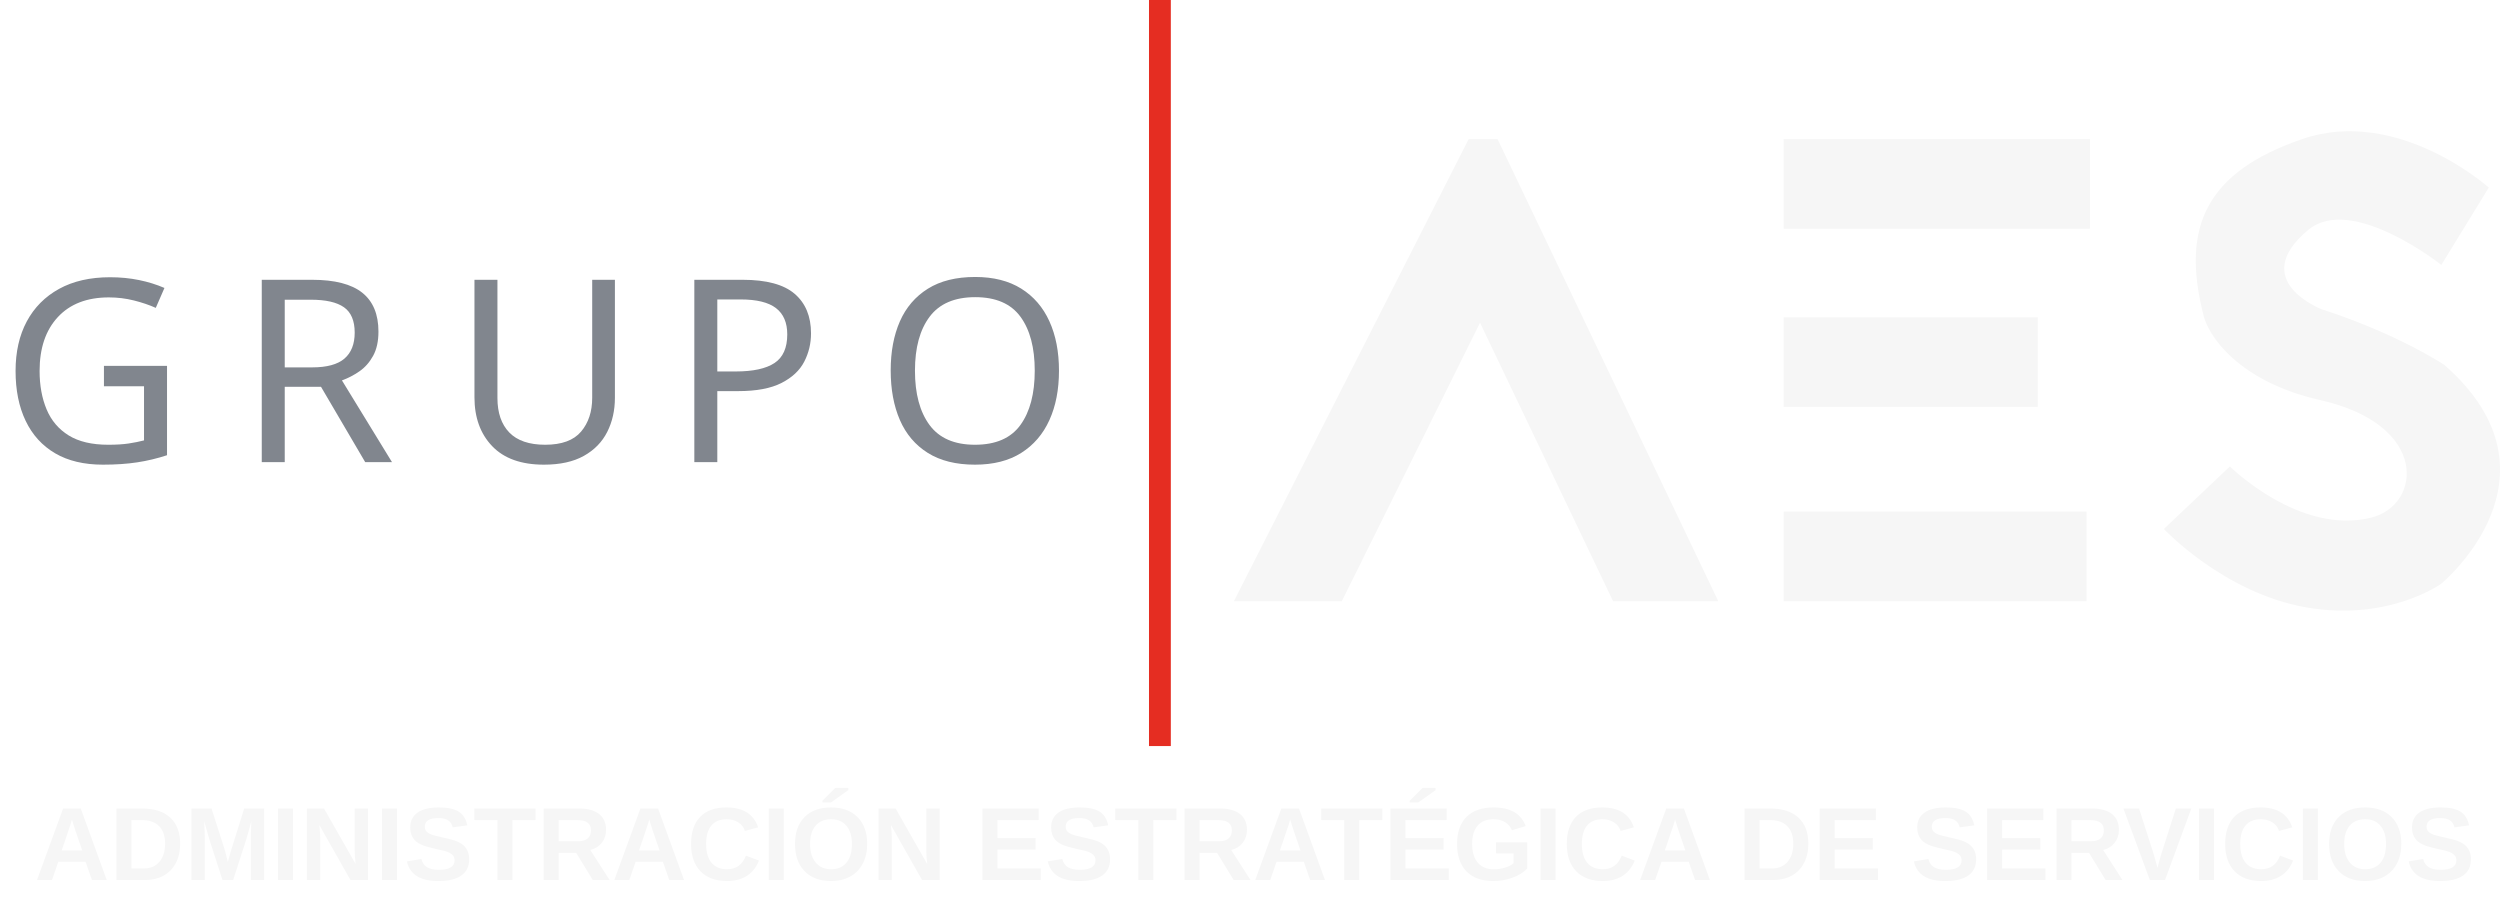
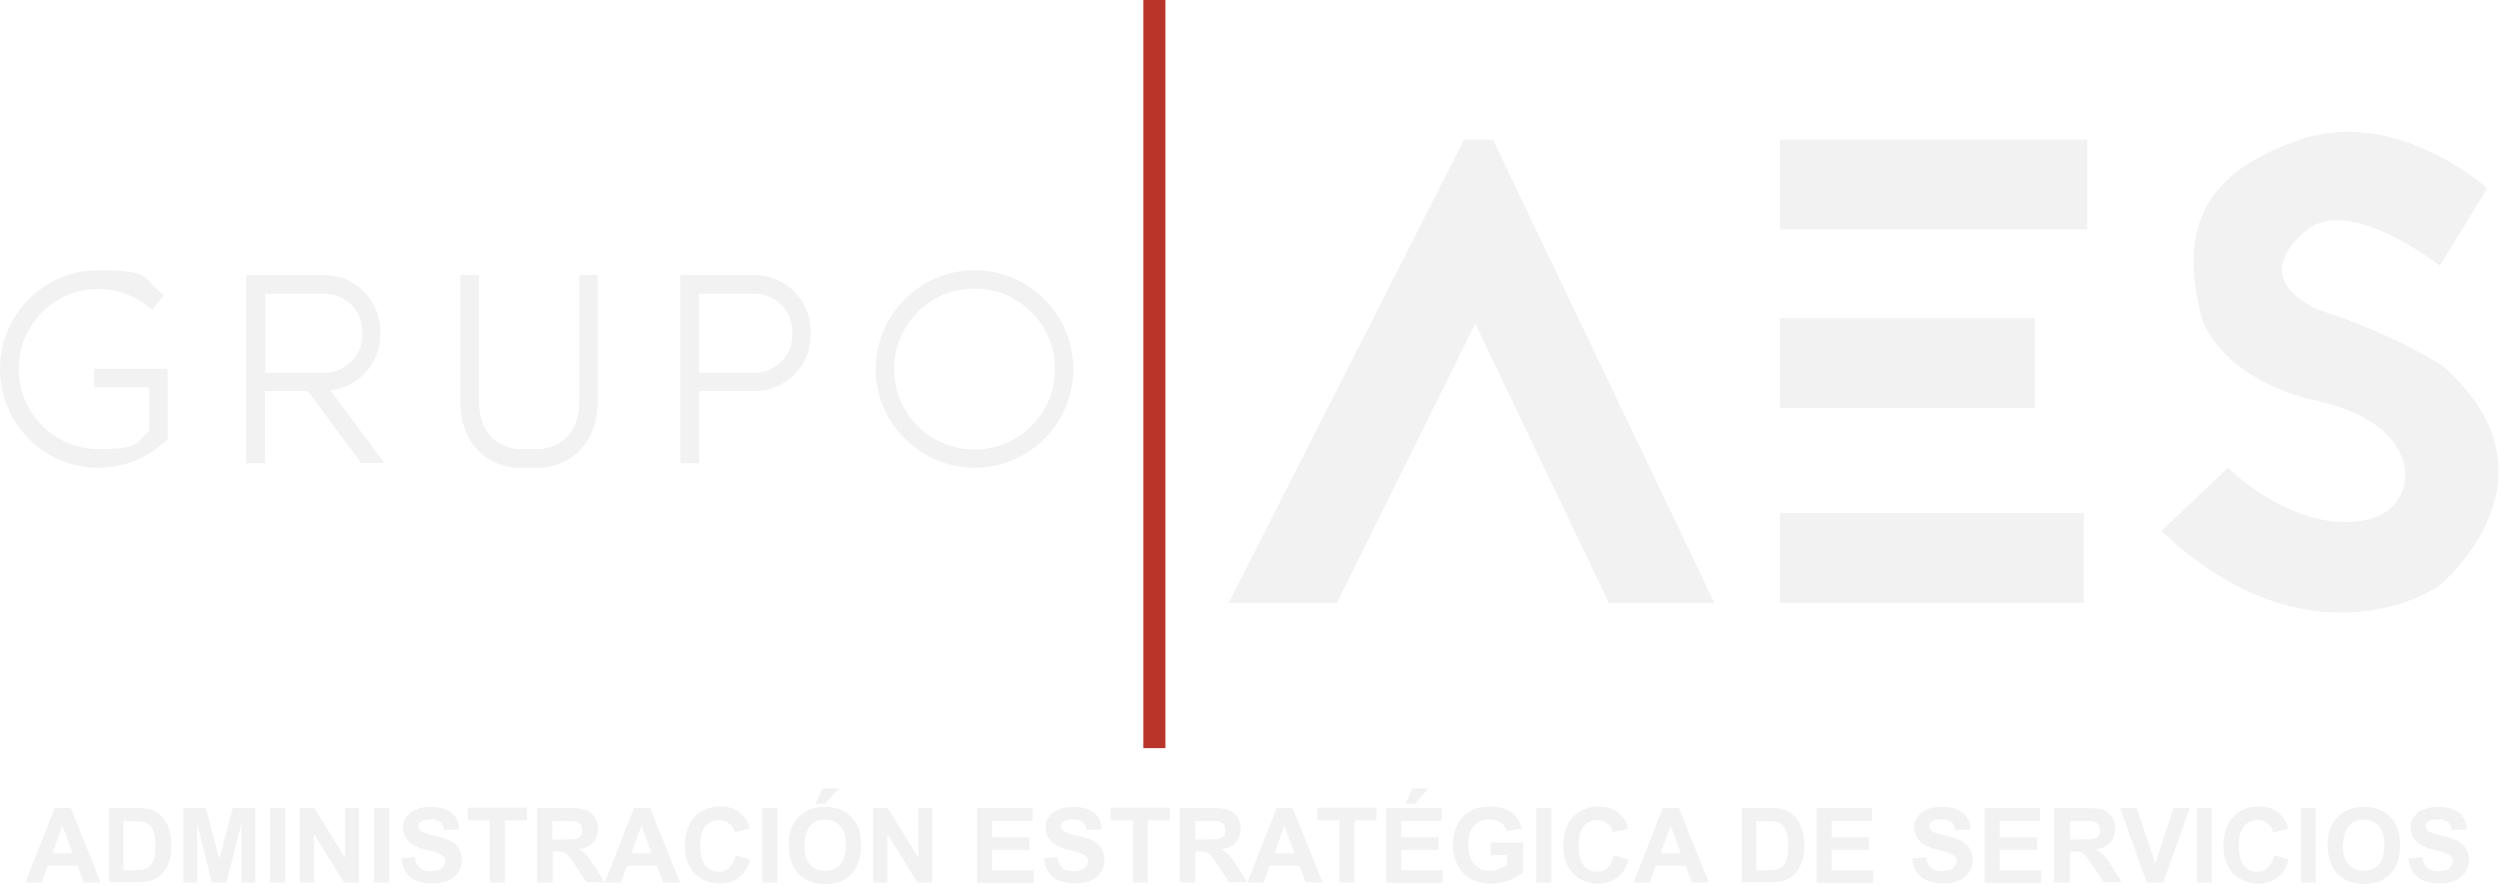
- <svg xmlns="http://www.w3.org/2000/svg" id="Capa_2" data-name="Capa 2" viewBox="0 0 1455.15 534.99">
-   <defs>
-     <style>
-       .cls-1, .cls-2 {
-         fill: #f6f6f6;
-       }
- 
-       .cls-3 {
-         fill: #e52d22;
-       }
- 
-       .cls-4 {
-         letter-spacing: .2em;
-       }
- 
-       .cls-5 {
-         letter-spacing: .19em;
-       }
- 
-       .cls-2 {
-         font-family: Arial-BoldMT, Arial;
-         font-size: 60.49px;
-         font-weight: 700;
-       }
- 
-       .cls-6 {
-         letter-spacing: -.07em;
-       }
- 
-       .cls-7 {
-         letter-spacing: -.02em;
-       }
- 
-       .cls-8 {
-         letter-spacing: -.04em;
-       }
- 
-       .cls-9 {
-         fill: #81868e;
-         font-family: SklowRegular, Sklow;
-         font-size: 148.64px;
-       }
-     </style>
-   </defs>
-   <g id="Capa_1-2" data-name="Capa 1">
-     <g>
-       <text class="cls-9" transform="translate(0 268.98)">
-         <tspan class="cls-4" x="0" y="0">GR</tspan>
-         <tspan class="cls-5" x="262.79" y="0">U</tspan>
-         <tspan class="cls-4" x="389.72" y="0">PO</tspan>
-       </text>
-       <rect class="cls-3" x="668.78" width="12.71" height="434.25" />
-       <polygon class="cls-1" points="871.67 80.97 854.85 80.97 718.21 349.93 781.01 349.93 861.46 187.84 938.91 349.93 1000.14 349.93 871.67 80.97" />
-       <path class="cls-1" d="M1420.99,154.22l27.62-45.03s-52.83-47.43-108.67-28.22c-55.83,19.21-70.24,51.03-57.63,101.46,2.4,12.61,20.57,39.71,68.14,50.43,63.94,14.41,58.95,61.21,29.72,68.44-41.88,10.36-82.25-29.8-82.25-29.8l-38.42,36.4s34.82,37.22,82.85,45.63c48.03,8.41,78.65-13.81,78.65-13.81,0,0,75.65-62.44,1.8-127.28,0,0-26.79-17.99-71.44-32.42,0,0-43.35-16.6-7.8-46.23,25.22-21.01,77.45,20.41,77.45,20.41Z" />
-       <rect class="cls-1" x="1038.19" y="80.97" width="178.31" height="52.16" />
-       <rect class="cls-1" x="1038.19" y="297.78" width="176.28" height="52.16" />
-       <rect class="cls-1" x="1038.19" y="184.69" width="147.91" height="52.16" />
-       <text class="cls-2" transform="translate(20.04 512.22)">
-         <tspan x="0" y="0">ADMINISTRACIÓN ESTR</tspan>
-         <tspan class="cls-6" x="709.09" y="0">A</tspan>
-         <tspan x="748.29" y="0">TÉGIC</tspan>
-         <tspan class="cls-8" x="933.13" y="0">A</tspan>
-         <tspan x="974.57" y="0" xml:space="preserve"> DE SE</tspan>
-         <tspan class="cls-7" x="1172.92" y="0">R</tspan>
-         <tspan x="1215.51" y="0">VICIOS</tspan>
-       </text>
-     </g>
+ <svg xmlns="http://www.w3.org/2000/svg" width="100%" height="100%" viewBox="0 0 668 237" version="1.1" xml:space="preserve" style="fill-rule:evenodd;clip-rule:evenodd;stroke-linejoin:round;stroke-miterlimit:2;">
+   <g transform="matrix(1,0,0,1,0,-256.2)">
+     <path d="M44.8,354.7L44.8,373.5L44.3,374C39.4,378.6 33,381.2 26.3,381.2C11.8,381.2 -0,369.4 -0,354.8C-0,340.2 11.8,328.4 26.3,328.4C40.8,328.4 38.1,330.5 42.7,334.2L43.8,335.1L40.7,339L39.6,338.1C35.8,335.1 31.1,333.4 26.3,333.4C14.5,333.4 5,343 5,354.8C5,366.6 14.6,376.2 26.3,376.2C38,376.2 36.1,374.5 39.9,371.3L39.9,359.7L25.1,359.7L25.1,354.7L44.9,354.7L44.8,354.7Z" style="fill:rgb(242,242,242);fill-rule:nonzero;" />
+     <path d="M96.6,380L82.2,360.7L70.8,360.7L70.8,380L65.8,380L65.8,329.7L86.6,329.7C94.9,329.7 101.6,336.4 101.6,344.6L101.6,345.7C101.6,353.3 95.8,359.7 88.3,360.5L102.7,379.9L96.4,379.9L96.6,379.9L96.6,380ZM70.9,355.8L86.7,355.8C92.2,355.8 96.8,351.3 96.8,345.8L96.8,344.7C96.8,339.2 92.3,334.7 86.7,334.7L70.9,334.7L70.9,355.8Z" style="fill:rgb(242,242,242);fill-rule:nonzero;" />
+     <path d="M159.7,329.7L159.7,363.4C159.7,373.3 154.1,380.1 145,381.2L137.7,381.2C128.6,380.2 123,373.4 123,363.4L123,329.7L128,329.7L128,363.4C128,370.8 131.7,375.4 138.2,376.2L144.6,376.2C151.1,375.3 154.8,370.7 154.8,363.4L154.8,329.7L159.8,329.7L159.7,329.7Z" style="fill:rgb(242,242,242);fill-rule:nonzero;" />
+     <path d="M216.6,344.6L216.6,345.8C216.6,354 209.9,360.7 201.6,360.7L186.8,360.7L186.8,380L181.8,380L181.8,329.7L201.6,329.7C209.9,329.7 216.6,336.4 216.6,344.6ZM211.7,345.8L211.7,344.7C211.7,339.2 207.2,334.7 201.6,334.7L186.8,334.7L186.8,355.8L201.6,355.8C207.1,355.8 211.7,351.3 211.7,345.8Z" style="fill:rgb(242,242,242);fill-rule:nonzero;" />
+     <path d="M286.8,354.8C286.8,369.4 274.9,381.2 260.4,381.2C245.9,381.2 234,369.3 234,354.8C234,340.3 245.9,328.4 260.4,328.4C274.9,328.4 286.8,340.3 286.8,354.8ZM281.9,354.8C281.9,343 272.3,333.3 260.4,333.3C248.5,333.3 238.9,342.9 238.9,354.8C238.9,366.7 248.5,376.3 260.4,376.3C272.3,376.3 281.9,366.7 281.9,354.8Z" style="fill:rgb(242,242,242);fill-rule:nonzero;" />
+     <rect x="305.5" y="256.2" width="5.9" height="199.9" style="fill:rgb(185,53,41);" />
+     <path d="M398.9,293.5L391.2,293.5L328.3,417.3L357.2,417.3L394.2,342.7L429.9,417.3L458.1,417.3L398.9,293.5Z" style="fill:rgb(242,242,242);fill-rule:nonzero;" />
+     <path d="M26.9,492L22.4,492L20.7,487.5L12.7,487.5L11.1,492L6.8,492L14.6,472.1L18.9,472.1L26.9,492ZM19.4,484.2L16.7,476.8L14,484.2L19.4,484.2Z" style="fill:rgb(242,242,242);fill-rule:nonzero;" />
+     <path d="M29,472.1L36.4,472.1C38.1,472.1 39.3,472.2 40.2,472.5C41.4,472.8 42.4,473.5 43.2,474.3C44,475.2 44.7,476.3 45.1,477.5C45.5,478.8 45.8,480.3 45.8,482.2C45.8,484.1 45.6,485.3 45.2,486.4C44.7,487.9 44,489 43.1,489.9C42.4,490.6 41.5,491.1 40.3,491.5C39.4,491.8 38.2,491.9 36.7,491.9L29.1,491.9L29.1,472L29,472L29,472.1ZM33,475.5L33,488.7L36,488.7C37.1,488.7 37.9,488.7 38.4,488.5C39.1,488.3 39.6,488.1 40,487.7C40.4,487.3 40.8,486.7 41.1,485.8C41.4,484.9 41.5,483.7 41.5,482.1C41.5,480.5 41.5,479.4 41.1,478.6C40.8,477.8 40.4,477.1 40,476.7C39.5,476.2 38.9,475.9 38.1,475.8C37.5,475.7 36.4,475.6 34.8,475.6L33,475.6L33,475.5Z" style="fill:rgb(242,242,242);fill-rule:nonzero;" />
+     <path d="M49,492L49,472.1L55,472.1L58.6,485.7L62.2,472.1L68.2,472.1L68.2,492L64.5,492L64.5,476.3L60.5,492L56.6,492L52.7,476.3L52.7,492L49,492Z" style="fill:rgb(242,242,242);fill-rule:nonzero;" />
+     <rect x="72.2" y="472.1" width="4" height="19.9" style="fill:rgb(242,242,242);fill-rule:nonzero;" />
+     <path d="M80.1,492L80.1,472.1L84,472.1L92.2,485.4L92.2,472.1L95.9,472.1L95.9,492L91.9,492L83.9,479L83.9,492L80.1,492Z" style="fill:rgb(242,242,242);fill-rule:nonzero;" />
+     <rect x="100" y="472.1" width="4" height="19.9" style="fill:rgb(242,242,242);fill-rule:nonzero;" />
+     <path d="M106.9,485.6L110.8,485.2C111,486.5 111.5,487.5 112.2,488.1C112.9,488.7 113.9,489 115.1,489C116.3,489 117.4,488.7 118,488.2C118.7,487.7 119,487 119,486.3C119,485.6 119,485.4 118.6,485.1C118.2,484.8 117.8,484.5 117.2,484.2C116.7,484 115.7,483.7 114,483.3C111.8,482.8 110.3,482.1 109.5,481.3C108.3,480.2 107.7,478.9 107.7,477.3C107.7,475.7 108,475.3 108.6,474.5C109.2,473.6 110,472.9 111.1,472.5C112.2,472 113.5,471.8 115,471.8C117.5,471.8 119.4,472.3 120.7,473.4C122,474.5 122.6,476 122.7,477.8L118.7,478C118.5,477 118.2,476.2 117.6,475.8C117,475.4 116.2,475.1 115.1,475.1C114,475.1 113,475.3 112.4,475.8C112,476.1 111.8,476.5 111.8,477C111.8,477.5 112,477.9 112.4,478.2C112.9,478.6 114.1,479.1 116.1,479.5C118.1,480 119.5,480.4 120.4,480.9C121.3,481.4 122.1,482.1 122.6,482.9C123.1,483.8 123.4,484.8 123.4,486.1C123.4,487.4 123.1,488.3 122.4,489.3C121.8,490.3 120.9,491 119.7,491.5C118.5,492 117.1,492.2 115.4,492.2C112.9,492.2 110.9,491.6 109.6,490.5C108.2,489.3 107.4,487.6 107.2,485.4L106.9,485.6Z" style="fill:rgb(242,242,242);fill-rule:nonzero;" />
+     <path d="M130.9,492L130.9,475.4L125,475.4L125,472L140.8,472L140.8,475.4L134.9,475.4L134.9,492L130.9,492Z" style="fill:rgb(242,242,242);fill-rule:nonzero;" />
+     <path d="M143.5,492L143.5,472.1L152,472.1C154.1,472.1 155.7,472.3 156.6,472.6C157.6,473 158.3,473.6 158.9,474.5C159.5,475.4 159.8,476.5 159.8,477.6C159.8,478.7 159.4,480.3 158.5,481.3C157.6,482.3 156.3,482.9 154.6,483.1C155.5,483.6 156.2,484.2 156.8,484.8C157.4,485.4 158.1,486.5 159.1,488L161.5,491.9L156.7,491.9L153.8,487.6C152.8,486 152.1,485.1 151.7,484.7C151.3,484.3 150.9,484 150.5,483.9C150.1,483.8 149.4,483.7 148.5,483.7L147.7,483.7L147.7,492L143.5,492ZM147.5,480.5L150.5,480.5C152.4,480.5 153.6,480.5 154.1,480.3C154.6,480.1 155,479.9 155.2,479.5C155.5,479.1 155.6,478.6 155.6,478C155.6,477.4 155.4,476.8 155.1,476.4C154.7,476 154.2,475.7 153.6,475.6L147.6,475.6L147.6,480.7L147.6,480.5L147.5,480.5Z" style="fill:rgb(242,242,242);fill-rule:nonzero;" />
+     <path d="M181.7,492L177.2,492L175.5,487.5L167.5,487.5L165.9,492L161.6,492L169.4,472.1L173.7,472.1L181.7,492ZM174.1,484.2L171.4,476.8L168.7,484.2L174.1,484.2Z" style="fill:rgb(242,242,242);fill-rule:nonzero;" />
+     <path d="M196.5,484.7L200.4,485.9C199.8,488.1 198.8,489.7 197.4,490.7C196,491.8 194.2,492.3 192.1,492.3C190,492.3 187.3,491.4 185.6,489.6C183.9,487.8 183,485.3 183,482.2C183,479.1 183.9,476.3 185.6,474.5C187.3,472.7 189.6,471.7 192.4,471.7C195.2,471.7 196.8,472.4 198.3,473.9C199.8,475.4 199.9,476 200.3,477.6L196.3,478.6C196.1,477.6 195.6,476.8 194.8,476.2C194.1,475.6 193.1,475.3 192.1,475.3C191.1,475.3 189.4,475.8 188.5,476.9C187.6,478 187.1,479.7 187.1,482.1C187.1,484.5 187.6,486.4 188.5,487.5C189.4,488.6 190.6,489.1 192,489.1C193.4,489.1 194,488.8 194.8,488.1C195.6,487.4 196.1,486.4 196.5,484.9L196.5,484.7Z" style="fill:rgb(242,242,242);fill-rule:nonzero;" />
+     <rect x="203.7" y="472.1" width="4" height="19.9" style="fill:rgb(242,242,242);fill-rule:nonzero;" />
+     <path d="M210.7,482.2C210.7,480.2 211,478.5 211.6,477.1C212.1,476.1 212.7,475.2 213.5,474.4C214.3,473.6 215.1,473 216.1,472.6C217.3,472.1 218.8,471.8 220.4,471.8C223.3,471.8 225.7,472.7 227.5,474.5C229.3,476.3 230.1,478.9 230.1,482.1C230.1,485.3 229.2,487.8 227.5,489.7C225.8,491.5 223.4,492.4 220.5,492.4C217.6,492.4 215.2,491.5 213.4,489.7C211.7,487.9 210.8,485.4 210.8,482.2L210.7,482.2ZM214.9,482.1C214.9,484.4 215.4,486.1 216.5,487.2C217.5,488.4 218.9,488.9 220.5,488.9C222.1,488.9 223.4,488.3 224.5,487.2C225.5,486 226,484.3 226,482C226,479.7 225.5,478 224.5,476.9C223.5,475.8 222.2,475.2 220.5,475.2C218.8,475.2 217.5,475.8 216.5,476.9C215.5,478 215,479.8 215,482L214.9,482L214.9,482.1ZM217.9,471L219.8,466.9L224.1,466.9L220.4,471L217.9,471Z" style="fill:rgb(242,242,242);fill-rule:nonzero;" />
+     <path d="M233.3,492L233.3,472.1L237.2,472.1L245.4,485.4L245.4,472.1L249.1,472.1L249.1,492L245.1,492L237.1,479L237.1,492L233.3,492Z" style="fill:rgb(242,242,242);fill-rule:nonzero;" />
+     <path d="M261.1,492.1L261.1,472.1L275.9,472.1L275.9,475.5L265.1,475.5L265.1,479.9L275.1,479.9L275.1,483.3L265.1,483.3L265.1,488.7L276.2,488.7L276.2,492.1L261,492.1L261.1,492.1Z" style="fill:rgb(242,242,242);fill-rule:nonzero;" />
+     <path d="M278.6,485.6L282.5,485.2C282.7,486.5 283.2,487.5 283.9,488.1C284.6,488.7 285.6,489 286.8,489C288,489 289.1,488.7 289.7,488.2C290.4,487.7 290.7,487 290.7,486.3C290.7,485.6 290.6,485.4 290.3,485.1C290,484.8 289.5,484.5 288.9,484.2C288.4,484 287.4,483.7 285.7,483.3C283.5,482.8 282,482.1 281.2,481.3C280,480.2 279.4,478.9 279.4,477.3C279.4,475.7 279.7,475.3 280.3,474.5C280.9,473.6 281.7,472.9 282.8,472.5C283.9,472 285.2,471.8 286.7,471.8C289.2,471.8 291.1,472.3 292.4,473.4C293.7,474.5 294.3,476 294.4,477.8L290.4,478C290.2,477 289.9,476.2 289.3,475.8C288.7,475.4 287.9,475.1 286.8,475.1C285.7,475.1 284.7,475.3 284.1,475.8C283.7,476.1 283.5,476.5 283.5,477C283.5,477.5 283.7,477.9 284.1,478.2C284.6,478.6 285.8,479.1 287.8,479.5C289.8,480 291.2,480.4 292.1,480.9C293,481.4 293.8,482.1 294.3,482.9C294.8,483.8 295.1,484.8 295.1,486.1C295.1,487.4 294.8,488.3 294.1,489.3C293.5,490.3 292.6,491 291.4,491.5C290.2,492 288.8,492.2 287.1,492.2C284.6,492.2 282.6,491.6 281.3,490.5C279.9,489.3 279.1,487.6 278.9,485.4L278.6,485.6Z" style="fill:rgb(242,242,242);fill-rule:nonzero;" />
+     <path d="M302.7,492L302.7,475.4L296.8,475.4L296.8,472L312.6,472L312.6,475.4L306.7,475.4L306.7,492L302.7,492Z" style="fill:rgb(242,242,242);fill-rule:nonzero;" />
+     <path d="M315.2,492L315.2,472.1L323.7,472.1C325.8,472.1 327.4,472.3 328.3,472.6C329.3,473 330,473.6 330.6,474.5C331.2,475.4 331.5,476.5 331.5,477.6C331.5,478.7 331.1,480.3 330.2,481.3C329.3,482.3 328,482.9 326.3,483.1C327.2,483.6 327.9,484.2 328.5,484.8C329.1,485.4 329.8,486.5 330.8,488L333.2,491.9L328.4,491.9L325.5,487.6C324.5,486 323.8,485.1 323.4,484.7C323,484.3 322.6,484 322.2,483.9C321.8,483.8 321.1,483.7 320.2,483.7L319.4,483.7L319.4,492L315.2,492ZM319.3,480.5L322.3,480.5C324.2,480.5 325.4,480.5 325.9,480.3C326.4,480.1 326.8,479.9 327,479.5C327.3,479.1 327.4,478.6 327.4,478C327.4,477.4 327.2,476.8 326.9,476.4C326.5,476 326,475.7 325.4,475.6L319.4,475.6L319.4,480.7L319.4,480.5L319.3,480.5Z" style="fill:rgb(242,242,242);fill-rule:nonzero;" />
+     <path d="M353.4,492L348.9,492L347.2,487.5L339.2,487.5L337.6,492L333.3,492L341.1,472.1L345.4,472.1L353.4,492ZM345.9,484.2L343.2,476.8L340.5,484.2L345.9,484.2Z" style="fill:rgb(242,242,242);fill-rule:nonzero;" />
+     <path d="M357.9,492L357.9,475.4L352,475.4L352,472L367.8,472L367.8,475.4L361.9,475.4L361.9,492L357.9,492Z" style="fill:rgb(242,242,242);fill-rule:nonzero;" />
+     <path d="M370.4,492.1L370.4,472.1L385.2,472.1L385.2,475.5L374.4,475.5L374.4,479.9L384.4,479.9L384.4,483.3L374.4,483.3L374.4,488.7L385.5,488.7L385.5,492.1L370.3,492.1L370.4,492.1ZM375.5,471L377.4,466.9L381.7,466.9L378,471L375.5,471Z" style="fill:rgb(242,242,242);fill-rule:nonzero;" />
+     <path d="M398.3,484.7L398.3,481.3L407,481.3L407,489.2C406.2,490 404.9,490.7 403.3,491.4C401.7,492 400.1,492.3 398.4,492.3C396.7,492.3 394.5,491.9 392.9,491C391.4,490.1 390.2,488.9 389.4,487.2C388.6,485.6 388.2,483.8 388.2,481.9C388.2,480 388.6,478 389.5,476.4C390.4,474.8 391.6,473.5 393.3,472.7C394.6,472 396.2,471.7 398.1,471.7C400,471.7 402.5,472.2 403.9,473.3C405.3,474.3 406.2,475.8 406.6,477.6L402.6,478.3C402.3,477.3 401.8,476.5 401,476C400.2,475.5 399.3,475.1 398.1,475.1C396.3,475.1 394.9,475.7 393.9,476.8C392.9,477.9 392.3,479.6 392.3,481.8C392.3,484 392.8,485.9 393.9,487.1C395,488.3 396.3,488.9 398,488.9C399.7,488.9 399.7,488.7 400.5,488.4C401.3,488.1 402.1,487.7 402.7,487.2L402.7,484.7L398.1,484.7L398.3,484.7Z" style="fill:rgb(242,242,242);fill-rule:nonzero;" />
+     <rect x="410.5" y="472.1" width="4" height="19.9" style="fill:rgb(242,242,242);fill-rule:nonzero;" />
+     <path d="M431.2,484.7L435.1,485.9C434.5,488.1 433.5,489.7 432.1,490.7C430.7,491.8 428.9,492.3 426.8,492.3C424.7,492.3 422,491.4 420.3,489.6C418.6,487.8 417.7,485.3 417.7,482.2C417.7,479.1 418.6,476.3 420.3,474.5C422,472.7 424.3,471.7 427.1,471.7C429.9,471.7 431.5,472.4 433,473.9C434.5,475.4 434.6,476 435,477.6L431,478.6C430.8,477.6 430.3,476.8 429.5,476.2C428.8,475.6 427.8,475.3 426.8,475.3C425.8,475.3 424.1,475.8 423.2,476.9C422.3,478 421.8,479.7 421.8,482.1C421.8,484.5 422.3,486.4 423.2,487.5C424.1,488.6 425.3,489.1 426.7,489.1C428.1,489.1 428.7,488.8 429.5,488.1C430.3,487.4 430.8,486.4 431.2,484.9L431.2,484.7Z" style="fill:rgb(242,242,242);fill-rule:nonzero;" />
+     <path d="M456.6,492L452.1,492L450.4,487.5L442.4,487.5L440.8,492L436.5,492L444.3,472.1L448.6,472.1L456.6,492ZM449.1,484.2L446.4,476.8L443.7,484.2L449.1,484.2Z" style="fill:rgb(242,242,242);fill-rule:nonzero;" />
+     <path d="M465.3,472.1L472.7,472.1C474.4,472.1 475.6,472.2 476.5,472.5C477.7,472.8 478.7,473.5 479.5,474.3C480.3,475.2 481,476.3 481.4,477.5C481.8,478.8 482.1,480.3 482.1,482.2C482.1,484.1 481.9,485.3 481.5,486.4C481,487.9 480.3,489 479.4,489.9C478.7,490.6 477.8,491.1 476.6,491.5C475.7,491.8 474.5,491.9 473,491.9L465.4,491.9L465.4,472L465.3,472.1ZM469.3,475.5L469.3,488.7L472.3,488.7C473.4,488.7 474.2,488.7 474.7,488.5C475.4,488.3 475.9,488.1 476.3,487.7C476.7,487.3 477.1,486.7 477.4,485.8C477.7,484.9 477.8,483.7 477.8,482.1C477.8,480.5 477.7,479.4 477.4,478.6C477.1,477.8 476.7,477.1 476.3,476.7C475.9,476.3 475.2,475.9 474.4,475.8C473.8,475.7 472.7,475.6 471.1,475.6L469.3,475.6L469.3,475.5Z" style="fill:rgb(242,242,242);fill-rule:nonzero;" />
+     <path d="M485.4,492.1L485.4,472.1L500.2,472.1L500.2,475.5L489.4,475.5L489.4,479.9L499.4,479.9L499.4,483.3L489.4,483.3L489.4,488.7L500.5,488.7L500.5,492.1L485.3,492.1L485.4,492.1Z" style="fill:rgb(242,242,242);fill-rule:nonzero;" />
+     <path d="M510.7,485.6L514.6,485.2C514.8,486.5 515.3,487.5 516,488.1C516.7,488.7 517.7,489 518.9,489C520.1,489 521.2,488.7 521.8,488.2C522.4,487.7 522.8,487 522.8,486.3C522.8,485.6 522.8,485.4 522.4,485.1C522.1,484.8 521.6,484.5 521,484.2C520.5,484 519.5,483.7 517.8,483.3C515.6,482.8 514.1,482.1 513.3,481.3C512.1,480.2 511.5,478.9 511.5,477.3C511.5,475.7 511.8,475.3 512.4,474.5C513,473.6 513.8,472.9 514.9,472.5C516,472 517.3,471.8 518.8,471.8C521.3,471.8 523.2,472.3 524.5,473.4C525.8,474.5 526.4,476 526.5,477.8L522.5,478C522.3,477 522,476.2 521.4,475.8C520.8,475.4 520,475.1 518.8,475.1C517.6,475.1 516.7,475.3 516.1,475.8C515.7,476.1 515.5,476.5 515.5,477C515.5,477.5 515.7,477.9 516.1,478.2C516.6,478.6 517.8,479.1 519.8,479.5C521.8,480 523.2,480.4 524.1,480.9C525,481.4 525.8,482.1 526.3,482.9C526.8,483.8 527.1,484.8 527.1,486.1C527.1,487.4 526.8,488.3 526.1,489.3C525.5,490.3 524.6,491 523.4,491.5C522.2,492 520.8,492.2 519.1,492.2C516.6,492.2 514.6,491.6 513.3,490.5C511.9,489.3 511.1,487.6 510.9,485.4L510.7,485.6Z" style="fill:rgb(242,242,242);fill-rule:nonzero;" />
+     <path d="M530.3,492.1L530.3,472.1L545.1,472.1L545.1,475.5L534.3,475.5L534.3,479.9L544.3,479.9L544.3,483.3L534.3,483.3L534.3,488.7L545.4,488.7L545.4,492.1L530.2,492.1L530.3,492.1Z" style="fill:rgb(242,242,242);fill-rule:nonzero;" />
+     <path d="M548.9,492L548.9,472.1L557.4,472.1C559.5,472.1 561.1,472.3 562,472.6C563,473 563.7,473.6 564.3,474.5C564.9,475.4 565.2,476.5 565.2,477.6C565.2,478.7 564.8,480.3 563.9,481.3C563,482.3 561.7,482.9 560,483.1C560.9,483.6 561.6,484.2 562.2,484.8C562.8,485.4 563.5,486.5 564.5,488L566.9,491.9L562.1,491.9L559.2,487.6C558.2,486 557.5,485.1 557.1,484.7C556.7,484.3 556.3,484 555.9,483.9C555.5,483.8 554.8,483.7 553.9,483.7L553.1,483.7L553.1,492L548.9,492ZM553,480.5L556,480.5C557.9,480.5 559.1,480.5 559.6,480.3C560.1,480.1 560.5,479.9 560.7,479.5C561,479.1 561.1,478.6 561.1,478C561.1,477.4 560.9,476.8 560.6,476.4C560.2,476 559.7,475.7 559.1,475.6L553.1,475.6L553.1,480.7L553.1,480.5L553,480.5Z" style="fill:rgb(242,242,242);fill-rule:nonzero;" />
+     <path d="M573.6,492L566.5,472.1L570.9,472.1L575.9,486.9L580.8,472.1L585.1,472.1L578,492L573.6,492Z" style="fill:rgb(242,242,242);fill-rule:nonzero;" />
+     <rect x="587" y="472.1" width="4" height="19.9" style="fill:rgb(242,242,242);fill-rule:nonzero;" />
+     <path d="M607.6,484.7L611.5,485.9C610.9,488.1 609.9,489.7 608.5,490.7C607.1,491.8 605.3,492.3 603.2,492.3C601.1,492.3 598.4,491.4 596.7,489.6C595,487.8 594.1,485.3 594.1,482.2C594.1,479.1 595,476.3 596.7,474.5C598.4,472.7 600.7,471.7 603.5,471.7C606.3,471.7 607.9,472.4 609.4,473.9C610.3,474.8 611,476 611.4,477.6L607.4,478.6C607.2,477.6 606.7,476.8 605.9,476.2C605.2,475.6 604.2,475.3 603.2,475.3C602.2,475.3 600.5,475.8 599.6,476.9C598.7,478 598.2,479.7 598.2,482.1C598.2,484.5 598.7,486.4 599.6,487.5C600.5,488.6 601.7,489.1 603.1,489.1C604.5,489.1 605.1,488.8 605.9,488.1C606.7,487.4 607.2,486.4 607.6,484.9L607.6,484.7Z" style="fill:rgb(242,242,242);fill-rule:nonzero;" />
+     <rect x="614.8" y="472.1" width="4" height="19.9" style="fill:rgb(242,242,242);fill-rule:nonzero;" />
+     <path d="M621.9,482.2C621.9,480.2 622.2,478.5 622.8,477.1C623.3,476.1 623.9,475.2 624.7,474.4C625.5,473.6 626.3,473 627.3,472.6C628.5,472.1 630,471.8 631.6,471.8C634.5,471.8 636.9,472.7 638.7,474.5C640.5,476.3 641.3,478.9 641.3,482.1C641.3,485.3 640.4,487.8 638.7,489.7C636.9,491.5 634.6,492.4 631.7,492.4C628.8,492.4 626.4,491.5 624.6,489.7C622.8,487.9 622,485.4 622,482.2L621.9,482.2ZM626,482.1C626,484.4 626.5,486.1 627.6,487.2C628.6,488.4 630,488.9 631.6,488.9C633.2,488.9 634.5,488.3 635.6,487.2C636.6,486 637.1,484.3 637.1,482C637.1,479.7 636.6,478 635.6,476.9C634.6,475.8 633.3,475.2 631.6,475.2C629.9,475.2 628.6,475.8 627.6,476.9C626.6,478 626.1,479.8 626.1,482L626,482.1Z" style="fill:rgb(242,242,242);fill-rule:nonzero;" />
+     <path d="M643.3,485.6L647.2,485.2C647.4,486.5 647.9,487.5 648.6,488.1C649.3,488.7 650.3,489 651.5,489C652.7,489 653.8,488.7 654.4,488.2C655,487.7 655.4,487 655.4,486.3C655.4,485.6 655.4,485.4 655,485.1C654.7,484.8 654.2,484.5 653.6,484.2C653.1,484 652.1,483.7 650.4,483.3C648.2,482.8 646.7,482.1 645.9,481.3C644.7,480.2 644.1,478.9 644.1,477.3C644.1,475.7 644.4,475.3 645,474.5C645.6,473.6 646.4,472.9 647.5,472.5C648.6,472 649.9,471.8 651.4,471.8C653.9,471.8 655.8,472.3 657.1,473.4C658.4,474.5 659,476 659.1,477.8L655.1,478C654.9,477 654.6,476.2 654,475.8C653.4,475.4 652.6,475.1 651.4,475.1C650.2,475.1 649.3,475.3 648.7,475.8C648.3,476.1 648.1,476.5 648.1,477C648.1,477.5 648.3,477.9 648.7,478.2C649.2,478.6 650.4,479.1 652.4,479.5C654.4,480 655.8,480.4 656.7,480.9C657.6,481.4 658.4,482.1 658.9,482.9C659.4,483.8 659.7,484.8 659.7,486.1C659.7,487.4 659.4,488.3 658.7,489.3C658.1,490.3 657.2,491 656,491.5C654.8,492 653.4,492.2 651.7,492.2C649.2,492.2 647.2,491.6 645.9,490.5C644.5,489.3 643.7,487.6 643.5,485.4L643.3,485.6Z" style="fill:rgb(242,242,242);fill-rule:nonzero;" />
+     <path d="M651.9,327.2L664.6,306.5C664.6,306.5 640.3,284.7 614.6,293.5C588.9,302.3 582.3,317 588.1,340.2C589.2,346 597.6,358.5 619.5,363.4C648.9,370 646.6,391.6 633.2,394.9C613.9,399.7 595.3,381.2 595.3,381.2L577.6,398C577.6,398 593.6,415.1 615.7,419C637.8,422.9 651.9,412.6 651.9,412.6C651.9,412.6 686.7,383.9 652.7,354C652.7,354 640.4,345.7 619.8,339.1C619.8,339.1 599.8,331.5 616.2,317.8C627.8,308.1 651.9,327.2 651.9,327.2" style="fill:rgb(242,242,242);fill-rule:nonzero;" />
+     <rect x="475.6" y="293.5" width="82.1" height="24" style="fill:rgb(242,242,242);" />
+     <rect x="475.6" y="393.3" width="81.2" height="24" style="fill:rgb(242,242,242);" />
+     <rect x="475.6" y="341.2" width="68.1" height="24" style="fill:rgb(242,242,242);" />
  </g>
</svg>
